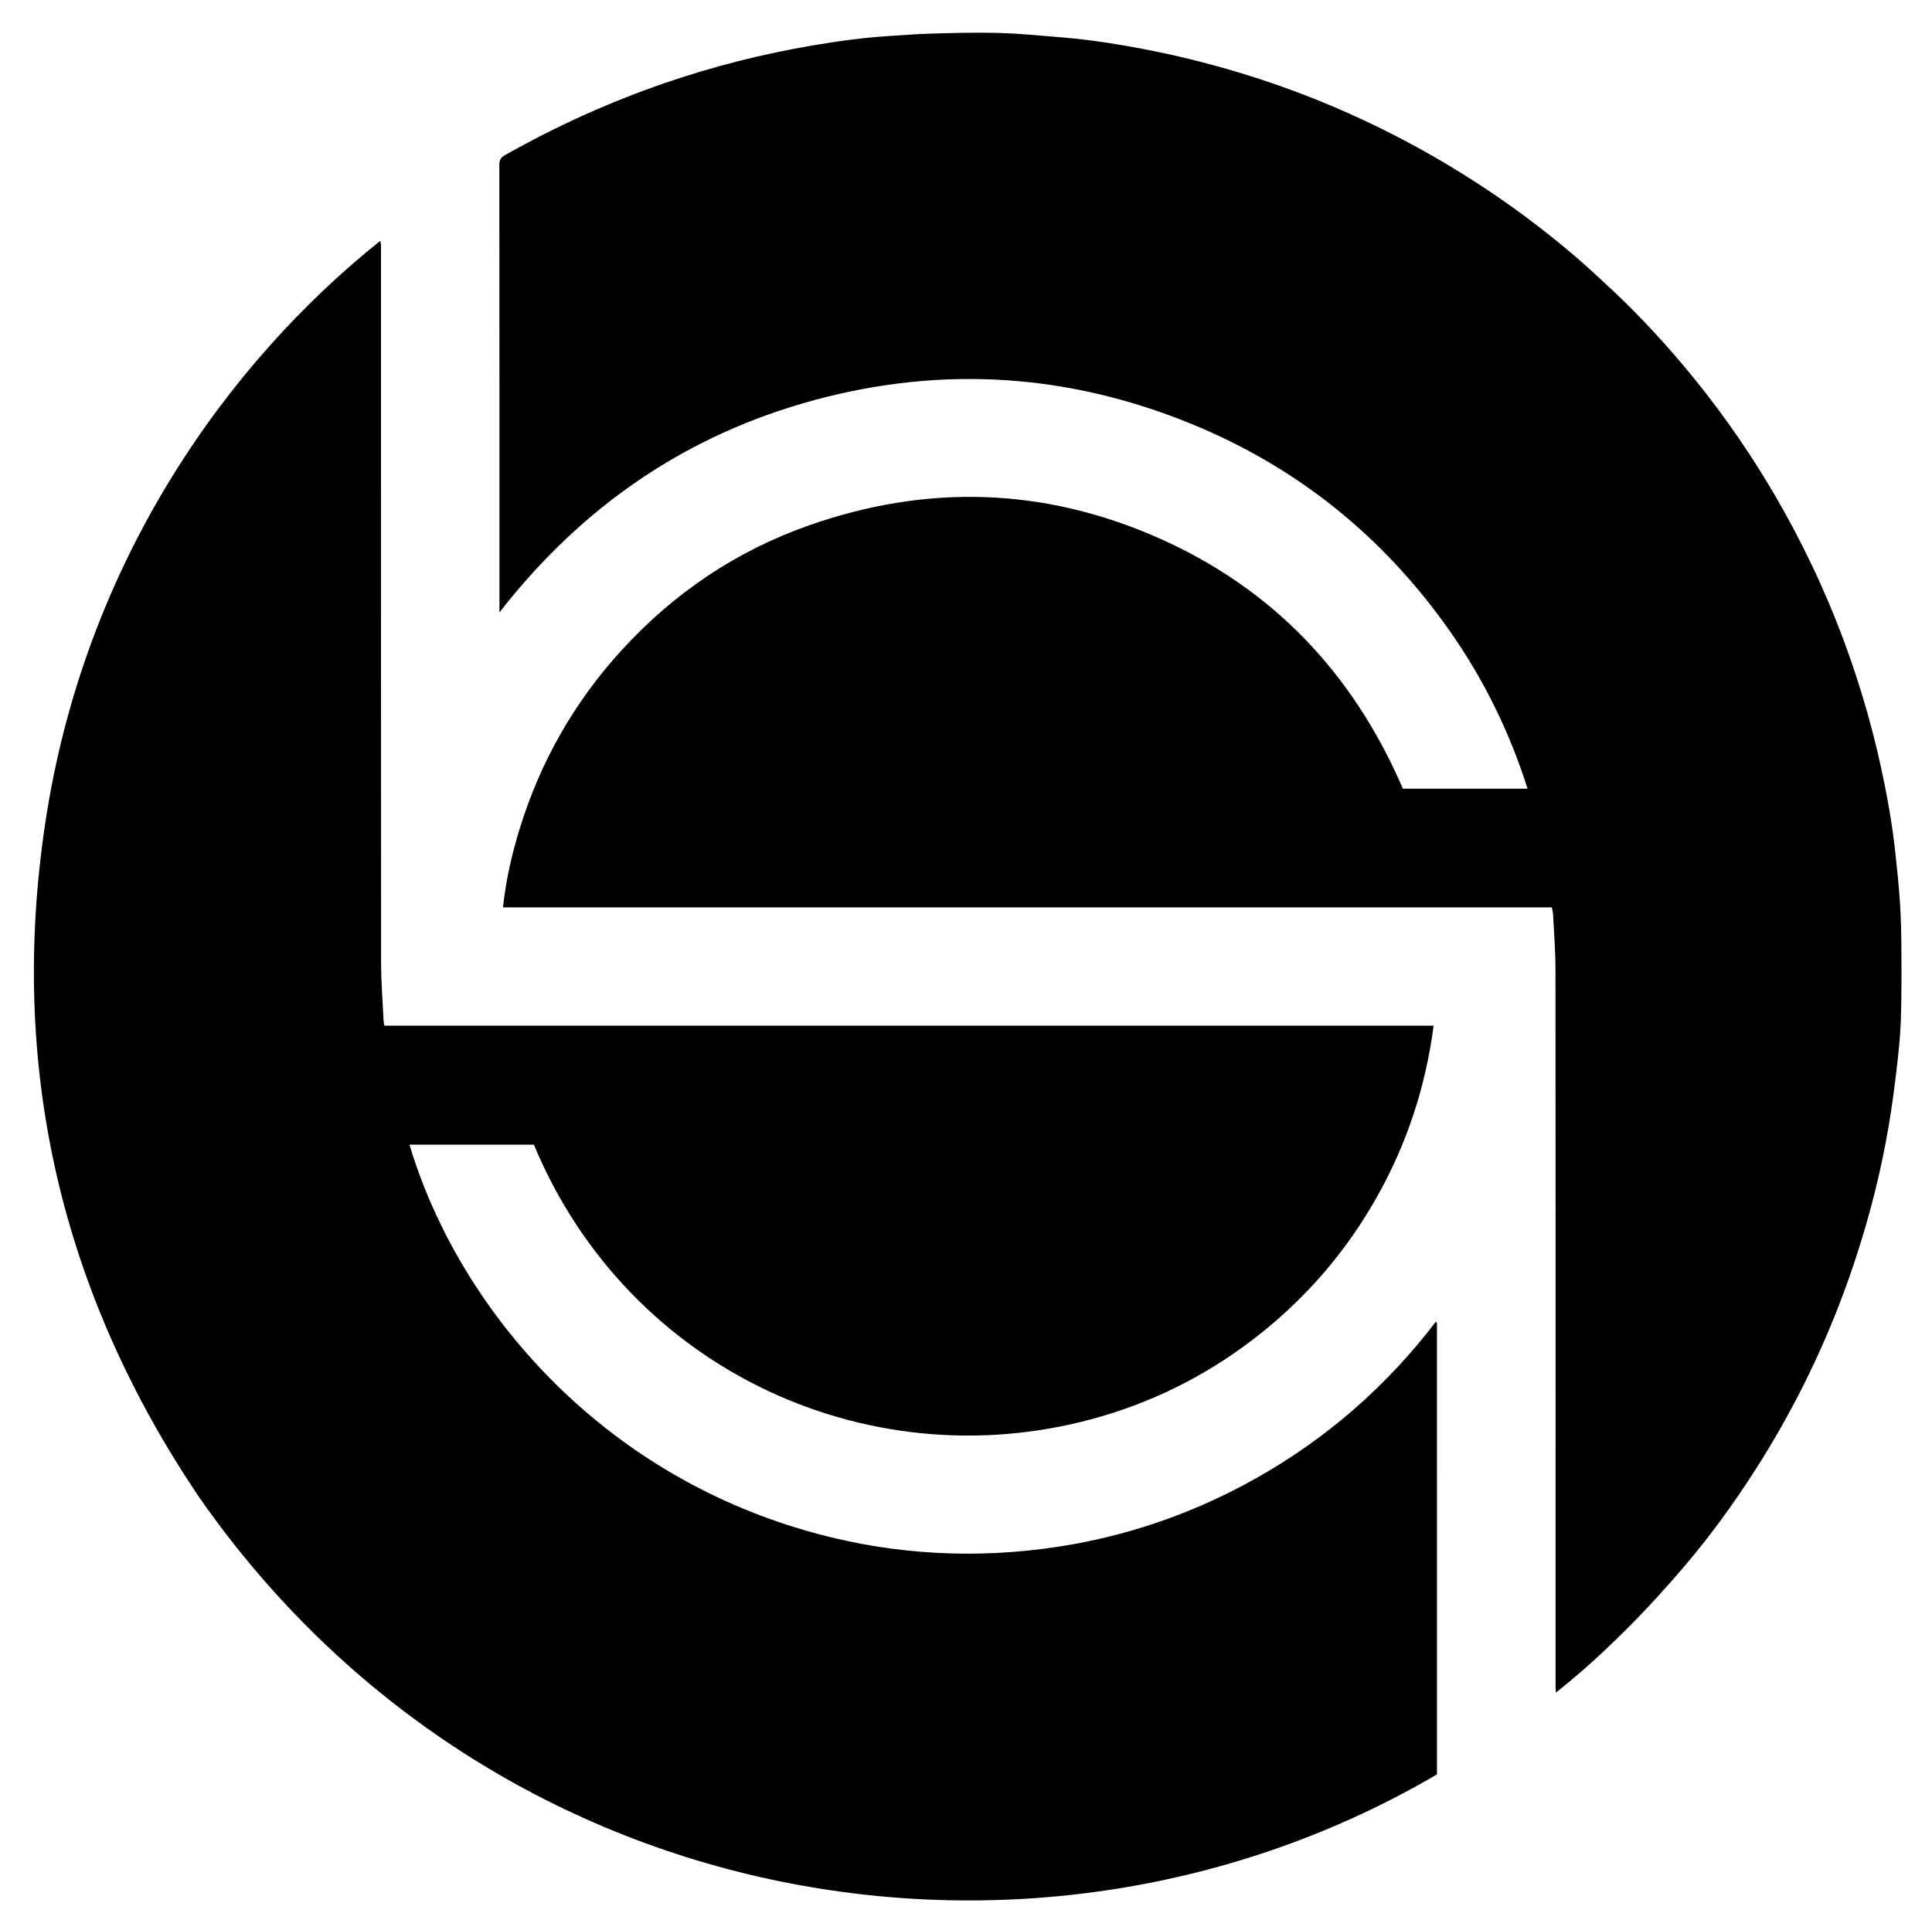
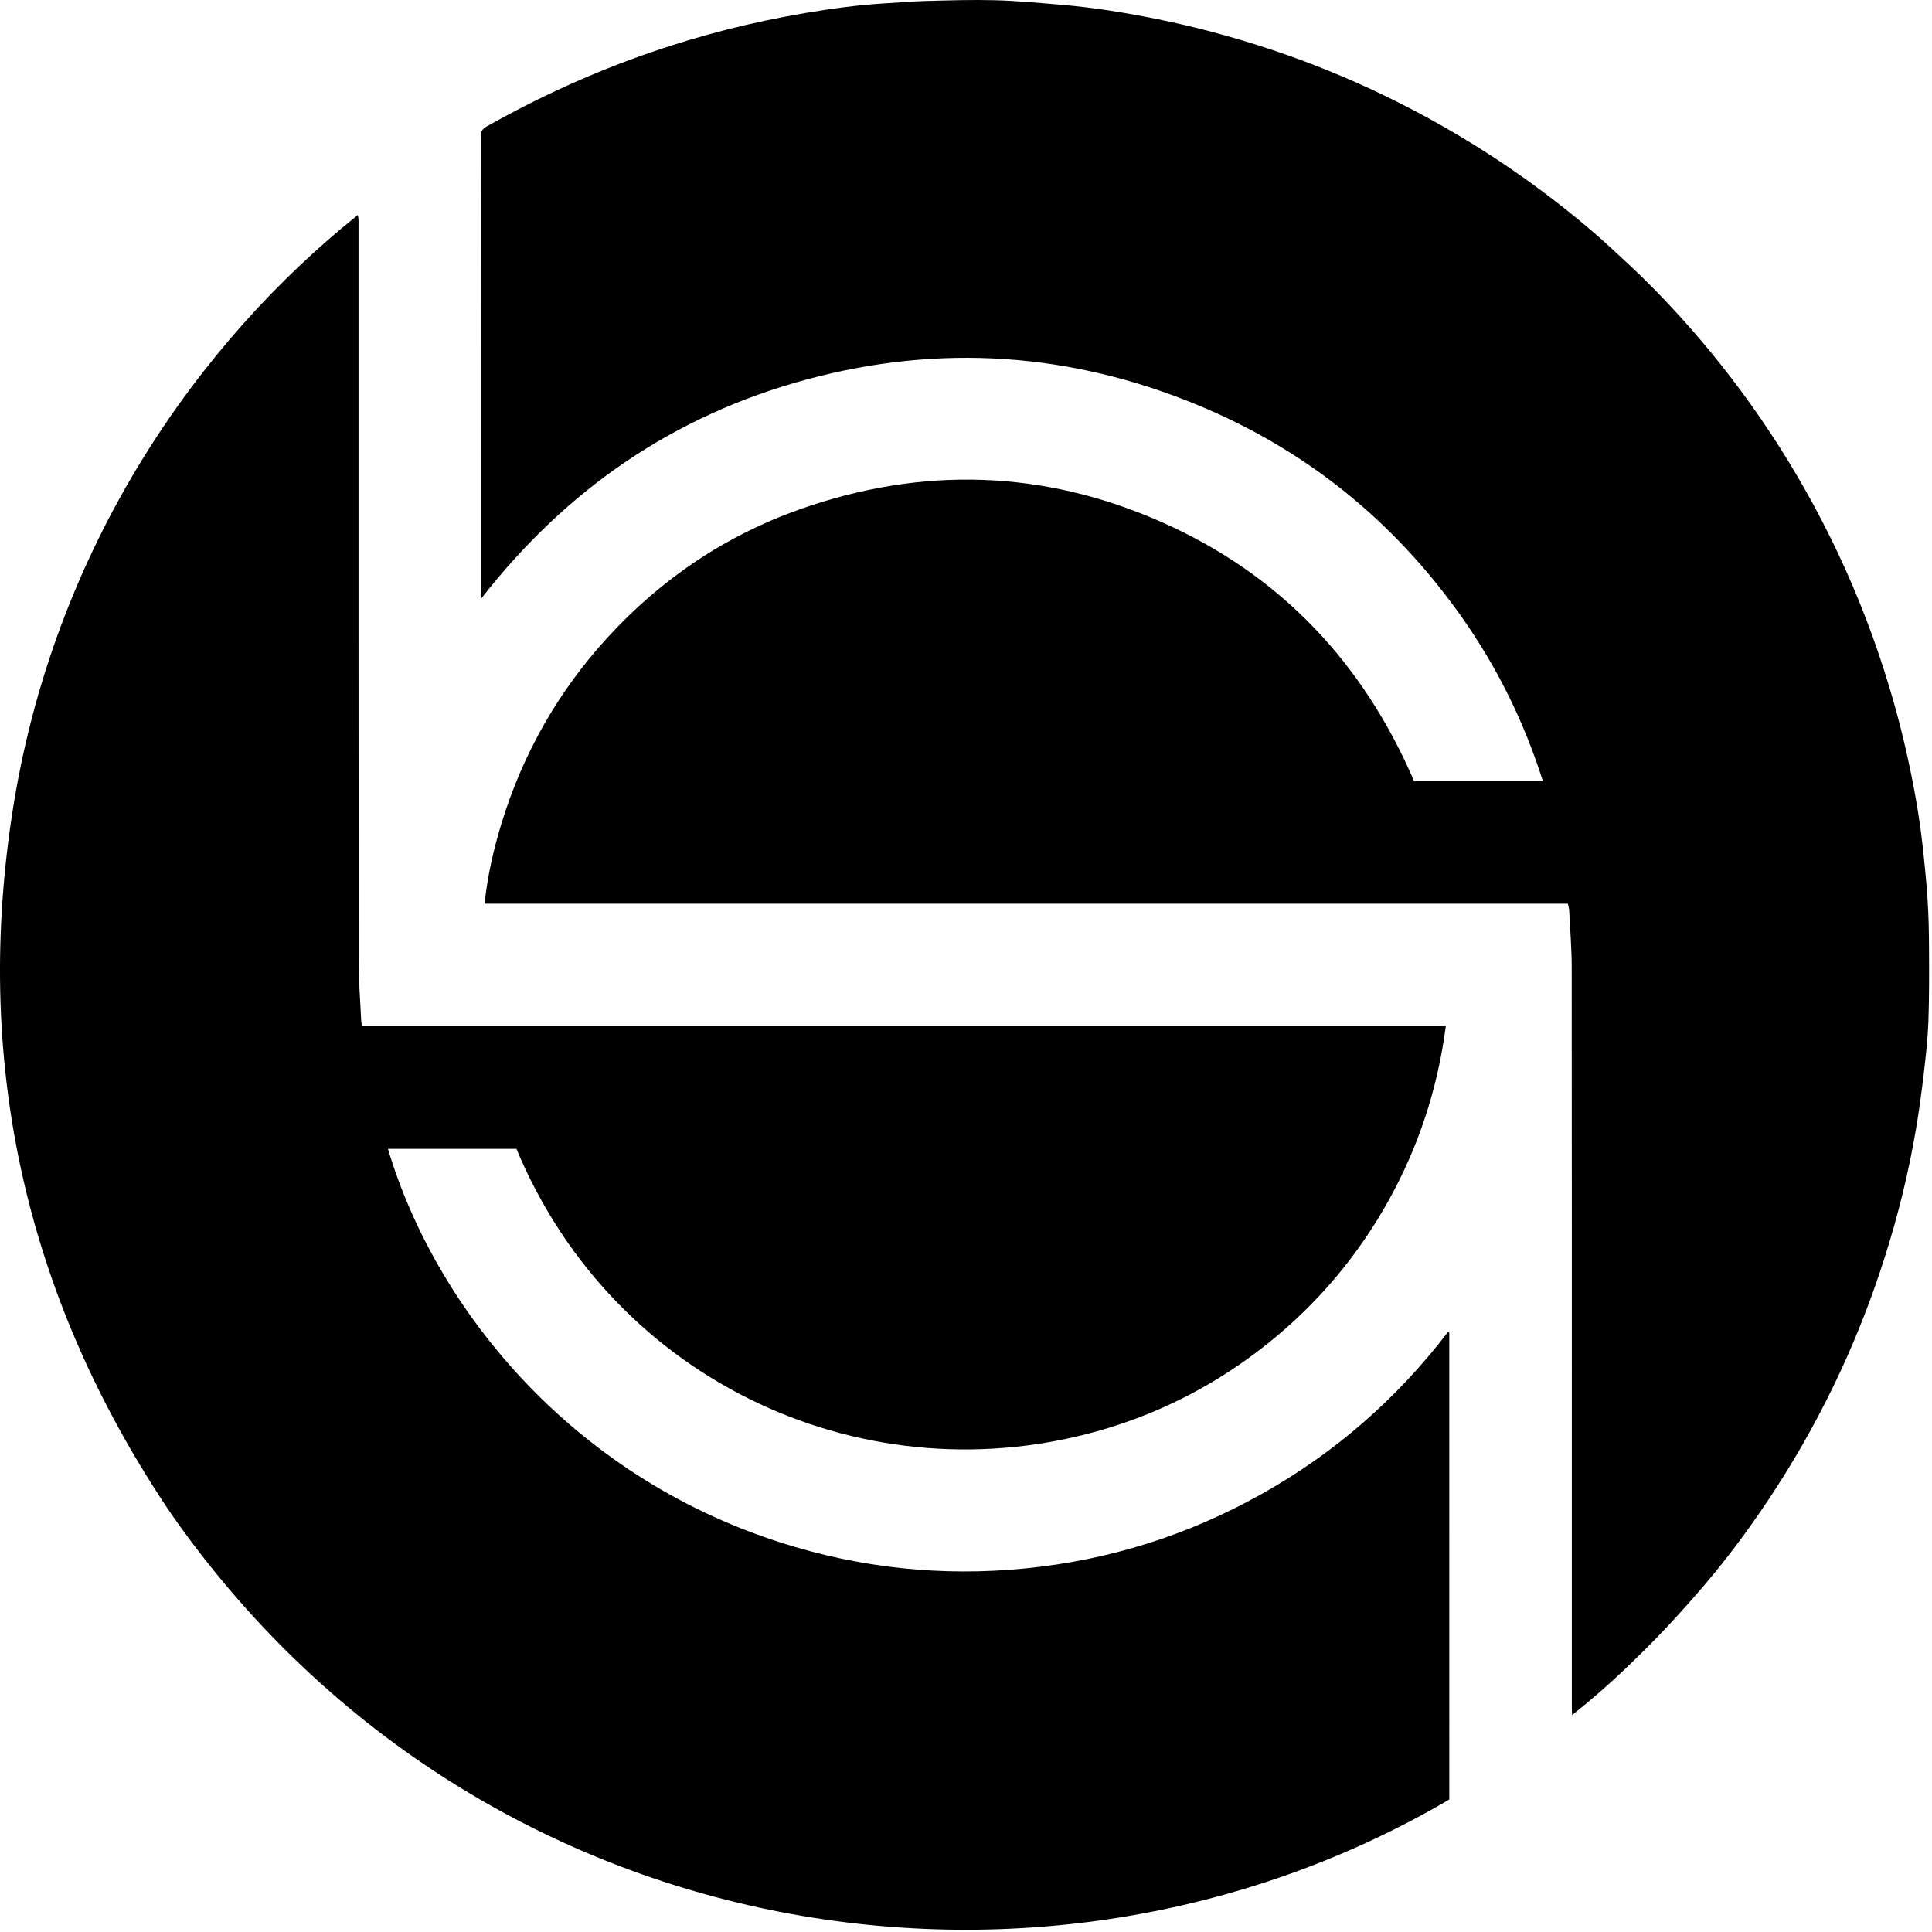
- <svg xmlns="http://www.w3.org/2000/svg" fill="currentColor" viewBox="0 0 743.72 743.11">
-   <path d="M553.16,683.2c-152.78,89.71-363.1,55.55-476.25-106.35C23.5,497.89,3.29,411.1,17.42,316.92 C32.62,215.7,88.2,139.19,146.4,92.72c0.1,0.61,0.22,1.1,0.25,1.59c0.04,0.72,0.01,1.44,0.01,2.16 c0,91.44-0.02,182.87,0.04,274.31c0.01,7.41,0.62,14.82,0.96,22.23c0.03,0.55,0.16,1.09,0.29,1.92c134.52,0,269.02,0,403.92,0 c-3.06,23.45-10.2,45.16-21.58,65.5c-11.45,20.47-26.33,38.04-44.62,52.71c-18.23,14.62-38.55,25.35-60.93,32.01 c-87.73,26.09-182.63-16.51-219.23-104.42c-15.92,0-31.89,0-47.89,0c17.48,58.66,67.47,121.41,146.19,146.66 c29.79,9.56,60.3,12.8,91.45,9.69c31.24-3.12,60.58-12.38,87.97-27.73c27.32-15.31,50.44-35.51,69.44-60.37 c0.2,0.11,0.28,0.14,0.34,0.19c0.06,0.04,0.14,0.11,0.14,0.16C553.16,567.24,553.16,625.15,553.16,683.2z" />
-   <path d="M192.26,235.81c0-1.37,0-2.13,0-2.9c0-56.48,0.01-112.96-0.04-169.43c0-1.84,0.54-2.82,2.16-3.74 c19.52-11.03,39.84-20.27,61.04-27.59c18.83-6.5,38.06-11.39,57.69-14.7c9.66-1.63,19.38-2.98,29.18-3.58 c5.25-0.32,10.5-0.78,15.75-0.92c8.63-0.23,17.26-0.51,25.88-0.28c8.19,0.22,16.38,1.01,24.55,1.69c12.09,1,24.05,2.96,35.93,5.36 c12.53,2.53,24.87,5.76,37.06,9.61c14.49,4.57,28.62,10.05,42.4,16.44c15.1,7,29.64,15.01,43.64,24.02 c13.59,8.75,26.53,18.37,38.81,28.87c4.73,4.04,9.27,8.32,13.83,12.55c3.04,2.83,6.03,5.72,8.94,8.69 c10.26,10.43,19.85,21.44,28.77,33.04c10.54,13.71,20.04,28.1,28.49,43.17c10.45,18.64,19.2,38.06,26.19,58.27 c4.57,13.22,8.39,26.65,11.39,40.3c2.38,10.83,4.37,21.74,5.59,32.76c0.75,6.81,1.46,13.63,1.9,20.46 c0.39,6.05,0.51,12.13,0.53,18.19c0.04,9.12,0.09,18.24-0.24,27.35c-0.24,6.44-0.97,12.87-1.72,19.27 c-0.81,6.88-1.74,13.76-2.89,20.59c-2.78,16.47-6.79,32.64-11.88,48.55c-4.53,14.17-9.89,28.01-16.13,41.49 c-6.99,15.1-15,29.65-24.03,43.64c-7.94,12.3-16.51,24.13-25.97,35.3c-4.95,5.85-10.05,11.57-15.3,17.15 c-4.87,5.18-9.94,10.18-15.08,15.1c-6.22,5.95-12.71,11.59-19.76,17.2c-0.05-1.15-0.12-1.98-0.12-2.81c-0.01-24,0-48,0-72 c0-67.92,0.03-135.84-0.04-203.75c-0.01-7.09-0.59-14.18-0.94-21.27c-0.04-0.78-0.29-1.54-0.49-2.53c-134.48,0-268.92,0-403.72,0 c1.1-10.35,3.33-20.18,6.29-29.85c7.97-26.08,21.12-49.23,39.54-69.35c20.07-21.92,44.08-38.11,72.11-47.94 c45.37-15.92,90.4-14.54,134.4,4.92c44.09,19.5,75.01,52.28,94.07,96.53c15.86,0,31.75,0,48,0 c-6.99-22.01-16.99-42.33-30.17-61.04c-25.21-35.77-57.95-62.34-98.4-79.07c-47.37-19.6-96.04-22.95-145.56-9.63 C264.35,167.28,224.12,194.87,192.26,235.81z" />
+ <svg xmlns="http://www.w3.org/2000/svg" viewBox="0 0 720 720">
+   <path d="m179.211,223.226v-2.9c0-56.48.01-112.96-.04-169.43,0-1.84.54-2.82,2.16-3.74,19.52-11.03,39.84-20.27,61.04-27.59,18.83-6.5,38.06-11.39,57.69-14.7,9.66-1.63,19.38-2.98,29.18-3.58,5.25-.32,10.5-.78,15.75-.92,8.63-.23,17.26-.51,25.88-.28,8.19.22,16.38,1.01,24.55,1.69,12.09,1,24.05,2.96,35.93,5.36,12.53,2.53,24.87,5.76,37.06,9.61,14.49,4.57,28.62,10.05,42.4,16.44,15.1,7,29.64,15.01,43.64,24.02,13.59,8.75,26.53,18.37,38.81,28.87,4.73,4.04,9.27,8.32,13.83,12.55,3.04,2.83,6.03,5.72,8.94,8.69,10.26,10.43,19.85,21.44,28.77,33.04,10.54,13.71,20.04,28.1,28.49,43.17,10.45,18.64,19.2,38.06,26.19,58.27,4.57,13.22,8.39,26.65,11.39,40.3,2.38,10.83,4.37,21.74,5.59,32.76.75,6.81,1.46,13.63,1.9,20.46.39,6.05.51,12.13.53,18.19.04,9.12.09,18.24-.24,27.35-.24,6.44-.97,12.87-1.72,19.27-.81,6.88-1.74,13.76-2.89,20.59-2.78,16.47-6.79,32.64-11.88,48.55-4.53,14.17-9.89,28.01-16.13,41.49-6.99,15.1-15,29.65-24.03,43.64-7.94,12.3-16.51,24.13-25.97,35.3-4.95,5.85-10.05,11.57-15.3,17.15-4.87,5.18-9.94,10.18-15.08,15.1-6.22,5.95-12.71,11.59-19.76,17.2-.05-1.15-.12-1.98-.12-2.81-.01-24,0-48,0-72,0-67.92.03-135.84-.04-203.75-.01-7.09-.59-14.18-.94-21.27-.04-.78-.29-1.54-.49-2.53H180.581c1.1-10.35,3.33-20.18,6.29-29.85,7.97-26.08,21.12-49.23,39.54-69.35,20.07-21.92,44.08-38.11,72.11-47.94,45.37-15.92,90.4-14.54,134.4,4.92,44.09,19.5,75.01,52.28,94.07,96.53h48c-6.99-22.01-16.99-42.33-30.17-61.04-25.21-35.77-57.95-62.34-98.4-79.07-47.37-19.6-96.04-22.95-145.56-9.63-49.56,13.34-89.79,40.93-121.65,81.87Z" />
+   <path d="m540.111,670.616c-152.78,89.71-363.1,55.55-476.25-106.35C10.451,485.306-9.759,398.516,4.371,304.336c15.2-101.22,70.78-177.73,128.98-224.2.1.61.22,1.1.25,1.59.04.72.01,1.44.01,2.16,0,91.44-.02,182.87.04,274.31.01,7.41.62,14.82.96,22.23.03.55.16,1.09.29,1.92h403.92c-3.06,23.45-10.2,45.16-21.58,65.5-11.45,20.47-26.33,38.04-44.62,52.71-18.23,14.62-38.55,25.35-60.93,32.01-87.73,26.09-182.63-16.51-219.23-104.42h-47.89c17.48,58.66,67.47,121.41,146.19,146.66,29.79,9.56,60.3,12.8,91.45,9.69,31.24-3.12,60.58-12.38,87.97-27.73,27.32-15.31,50.44-35.51,69.44-60.37.2.11.28.14.34.19.06.04.14.11.14.16.01,57.91.01,115.82.01,173.87Z" />
</svg>
